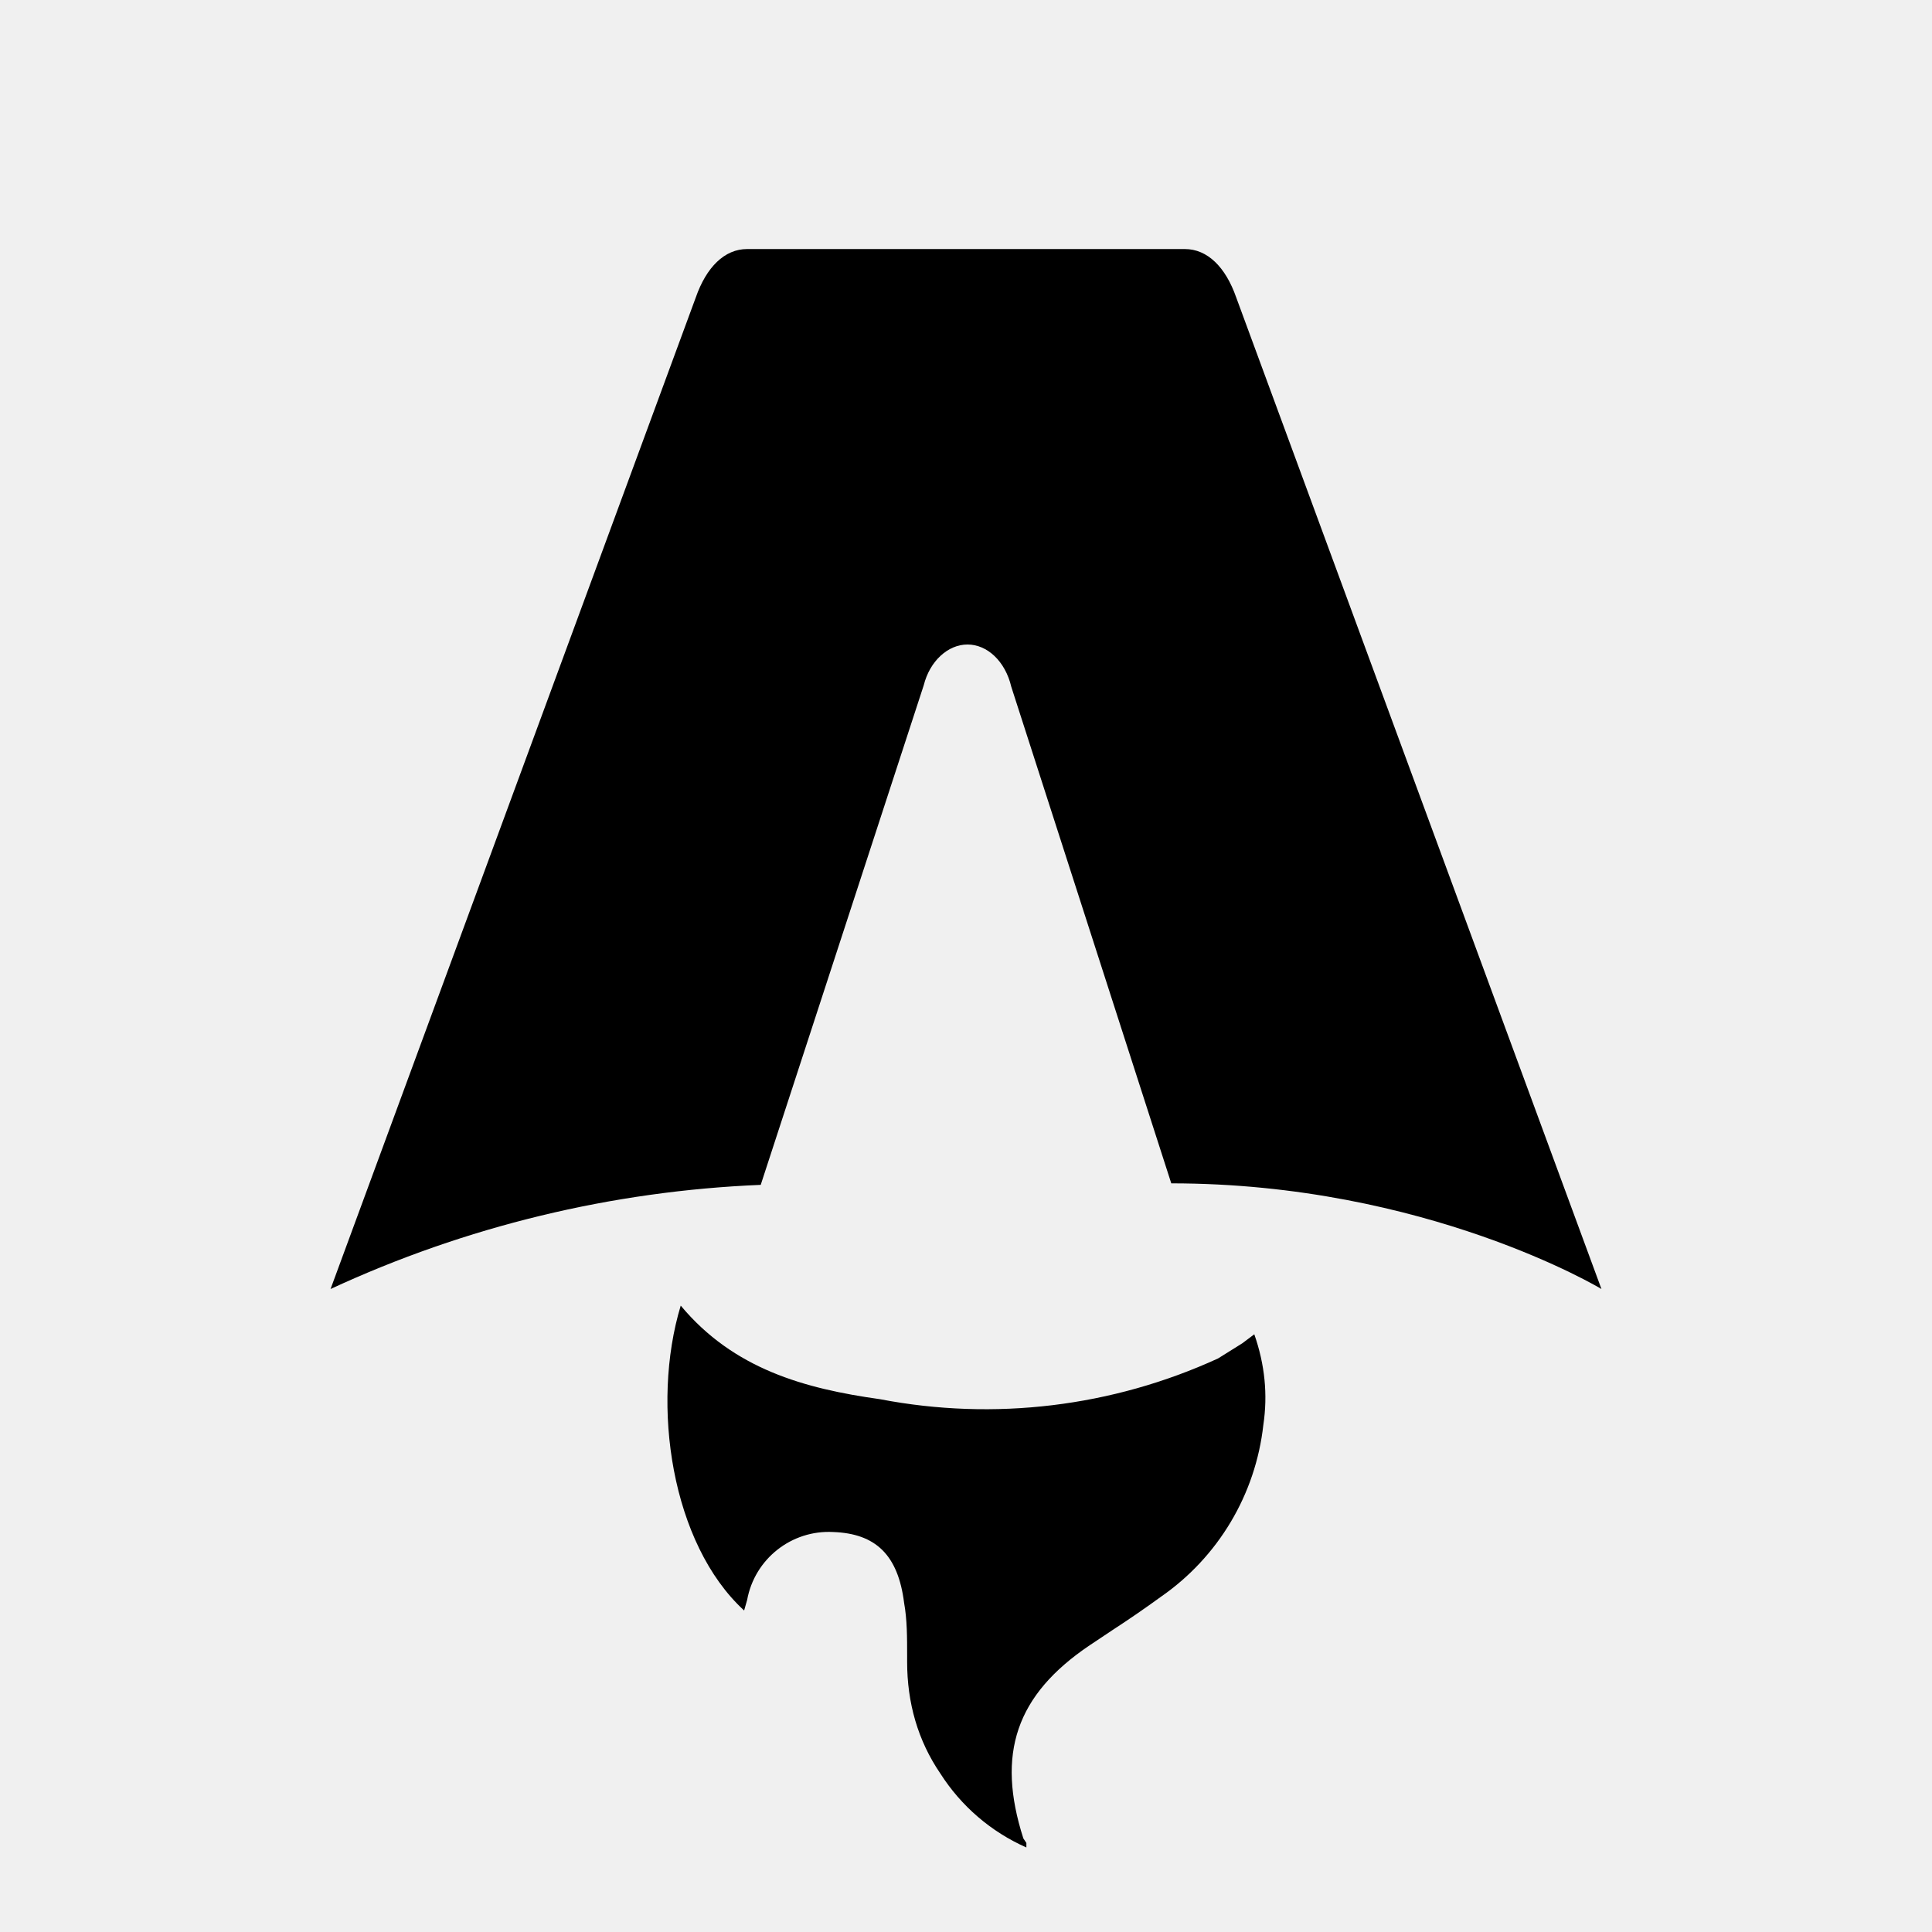
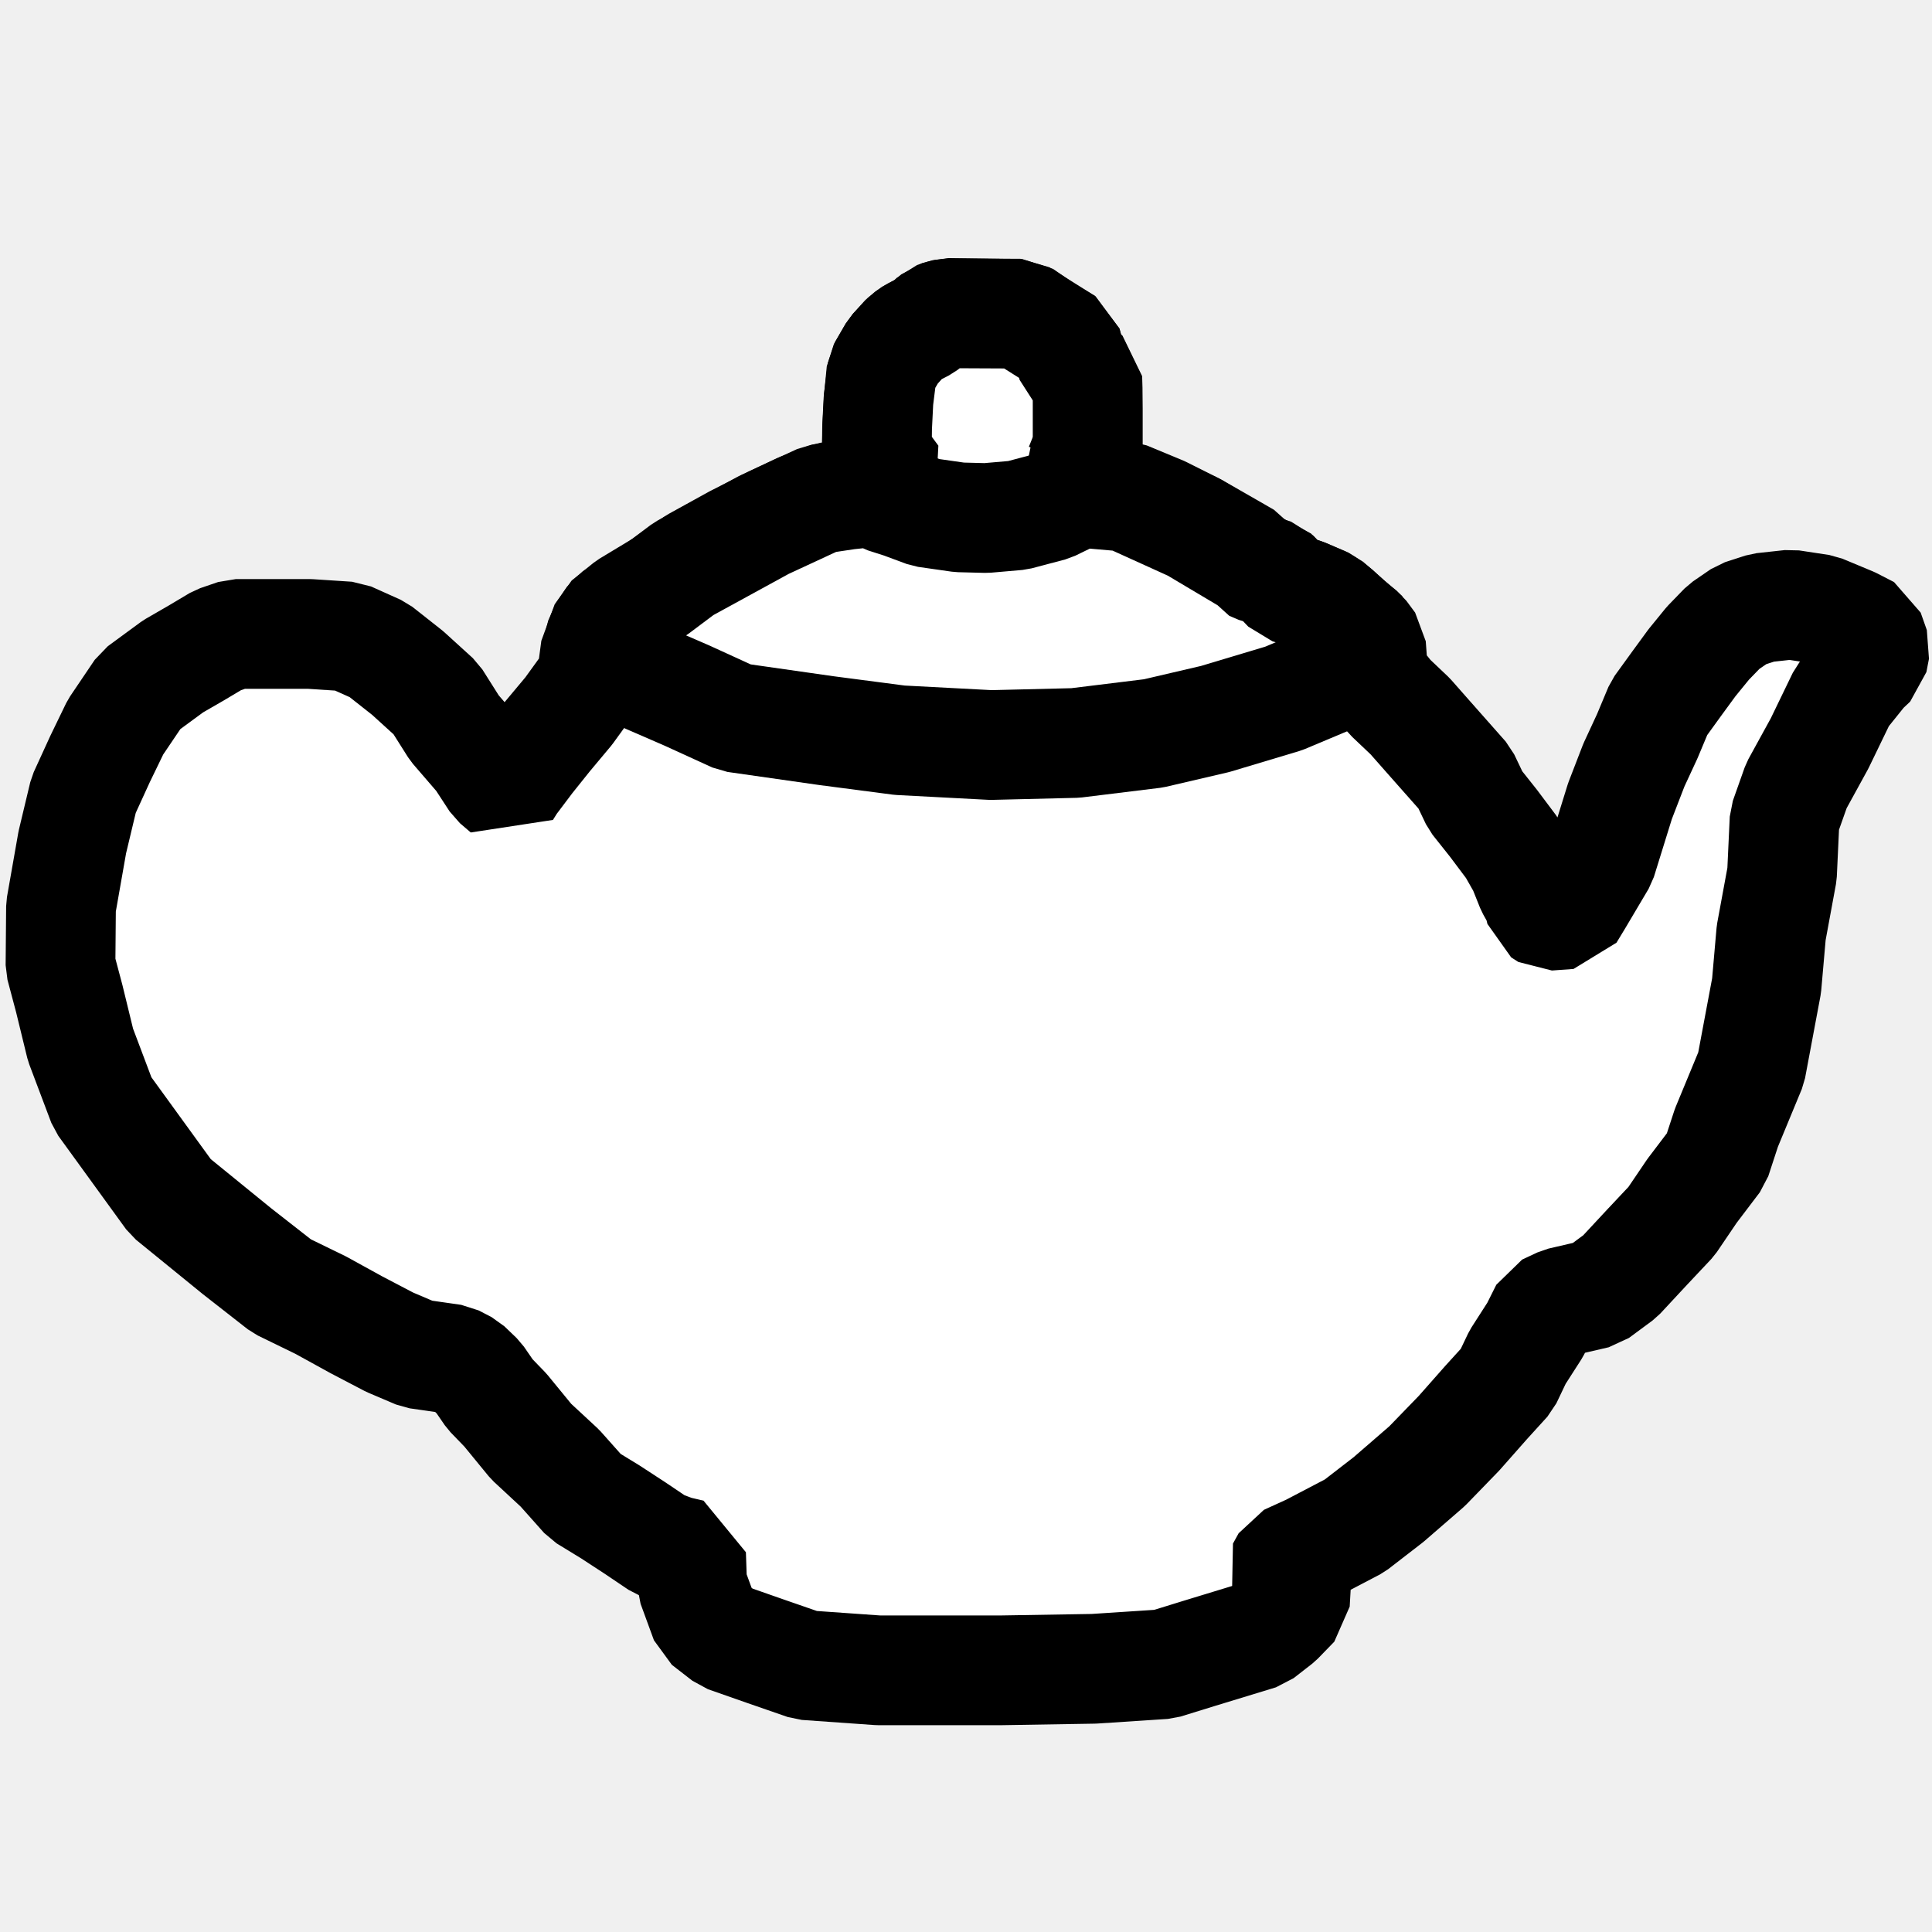
- <svg xmlns="http://www.w3.org/2000/svg" fill="none" viewBox="0 0 128 128">
-   <path d="M50.4 78.5a75.1 75.1 0 0 0-28.5 6.9l24.2-65.7c.7-2 1.9-3.2 3.4-3.2h29c1.5 0 2.7 1.2 3.4 3.2l24.2 65.7s-11.6-7-28.5-7L67 45.5c-.4-1.7-1.6-2.8-2.9-2.8-1.3 0-2.5 1.1-2.9 2.7L50.4 78.5Zm-1.1 28.2Zm-4.2-20.2c-2 6.6-.6 15.8 4.2 20.2a17.5 17.5 0 0 1 .2-.7 5.5 5.5 0 0 1 5.7-4.5c2.8.1 4.3 1.5 4.7 4.7.2 1.1.2 2.3.2 3.5v.4c0 2.7.7 5.2 2.2 7.4a13 13 0 0 0 5.7 4.9v-.3l-.2-.3c-1.8-5.6-.5-9.5 4.4-12.8l1.5-1a73 73 0 0 0 3.2-2.2 16 16 0 0 0 6.8-11.4c.3-2 .1-4-.6-6l-.8.6-1.6 1a37 37 0 0 1-22.4 2.7c-5-.7-9.7-2-13.2-6.2Z" />
-   <style>
-         path { fill: #000; }
-         @media (prefers-color-scheme: dark) {
-             path { fill: #FFF; }
-         }
-     </style>
+ <svg xmlns="http://www.w3.org/2000/svg" width="120pt" height="120pt" viewBox="0 0 120 120">
+   <defs />
+   <path id="shape0" transform="matrix(1.419856 0 0 1.419856 3.757499 19.44)" fill="#ffffff" fill-rule="evenodd" stroke="#000000" stroke-width="4.8" stroke-linecap="square" stroke-linejoin="bevel" d="M27.63 55.642L28.215 57.24L29.115 57.938L30.848 58.545L32.602 59.153L35.775 59.377L41.153 59.377L45.203 59.31L48.285 59.108L49.815 58.635L52.47 57.825L53.28 57.195L54 56.453L54.045 55.665L53.595 55.395L53.392 54.99L53.64 54.54L54.675 54.068L56.61 53.055L58.095 51.907L59.782 50.445L61.178 49.005L62.37 47.655L63.27 46.665L63.742 45.675L64.507 44.483L64.957 43.583L65.632 43.267L67.185 42.907L68.22 42.142L69.412 40.86L70.47 39.735L71.37 38.407L72.427 37.013L72.877 35.64L73.957 33.03L74.632 29.43L74.835 27.113L75.308 24.547L75.42 22.14L75.938 20.677L76.95 18.832L77.94 16.785L78.862 15.637L79.267 15.255L79.38 14.67L79.11 13.905L78.368 13.523L77.017 12.96L75.69 12.758L74.453 12.893L73.552 13.185L72.765 13.725L72.067 14.445L71.37 15.3L70.695 16.223L69.93 17.28L69.412 18.517L68.828 19.777L68.22 21.352L67.815 22.657L67.41 23.962L66.397 25.672L66.015 26.302L65.07 26.37L64.755 26.168L64.642 25.695L64.328 25.133L63.968 24.233L63.495 23.4L62.685 22.32L61.898 21.33L61.425 20.34L59.873 18.585L59.04 17.64L58.163 16.808L57.6 16.11L57.398 15.457L57.33 14.535L56.947 14.018L56.362 13.545L55.778 13.005L55.237 12.623L54.405 12.262L53.663 12.015L53.078 11.408L52.2 11.115L51.885 10.688L51.142 10.26L49.612 9.383L48.172 8.662L46.597 8.01L44.528 7.853L44.235 7.088L44.617 6.705L44.932 5.85L44.932 4.207L44.91 2.835L44.28 2.317L44.01 1.305L42.998 0.698L42.053 0.045L38.812 0L38.34 0.135L37.867 0.54L37.08 0.968L36.428 1.665L35.91 2.565L35.797 3.735L35.73 4.995L35.708 6.3L36.18 6.772L36.45 7.268L36.18 7.56L35.595 7.853L34.718 7.897L33.57 8.055L32.355 8.527L31.163 9.09L29.52 9.922L27.765 10.89L26.348 11.88L24.817 12.803L23.872 13.568L23.535 14.49L23.288 15.165L23.332 15.682L22.995 16.358L22.23 17.415L21.308 18.517L20.497 19.53L19.733 20.543L19.508 20.902L19.035 20.497L18.36 19.462L17.235 18.157L16.425 16.875L15.188 15.75L13.905 14.738L12.6 14.152L10.89 14.04L7.673 14.04L6.885 14.31L5.94 14.873L4.928 15.457L3.487 16.515L2.408 18.113L1.732 19.508L1.012 21.082L0.517 23.152L0.022 25.965L0 28.552L0.383 29.992L0.877 32.017L1.845 34.583L4.815 38.678L7.718 41.04L9.675 42.57L11.385 43.403L12.938 44.258L14.4 45.023L15.615 45.54L17.19 45.765L17.753 46.057L18.293 46.575L18.788 47.295L19.462 47.992L20.587 49.365L21.848 50.535L22.95 51.773L24.052 52.447L25.155 53.167L26.19 53.865L26.91 54.135L27.585 54.292C27.585 54.292 27.6 54.742 27.63 55.642Z" />
+   <path id="shape1" transform="matrix(1.419856 0 0 1.419856 54.39311 19.4613)" fill="#ffffff" fill-rule="evenodd" stroke="#000000" stroke-width="4.8" stroke-linecap="square" stroke-linejoin="bevel" d="M0 7.8L0.405 8.115L0.93 8.49L1.44 8.82L1.95 8.985L2.565 9.18L3.225 9.24L3.885 9.315L4.53 9.33L5.1 9.3L5.94 9.135L6.765 8.775L7.59 8.475L8.205 8.22L8.79 7.89L8.835 7.77L8.565 7.095L8.925 6.735L9.27 5.88L9.27 3.315L9.255 2.82L8.61 2.28L8.34 1.29L6.315 0.015L3.15 0L2.82 0.075L2.61 0.15L2.43 0.33L2.1 0.585L1.635 0.825L1.32 1.035L0.765 1.65L0.285 2.475L0.12 3.795L0.06 4.995L0.045 6.18L0.81 7.215L0.495 7.56L0.195 7.71C0.195 7.71 0.13 7.74 0 7.8Z" />
+   <path id="shape2" transform="matrix(1.419856 0 0 1.419856 37.09927 30.55747)" fill="#ffffff" fill-rule="evenodd" stroke="#000000" stroke-width="4.8" stroke-linecap="square" stroke-linejoin="bevel" d="M0 6.93L1.65 7.92L3.93 8.91L6.03 9.87L10.02 10.44L13.23 10.86L17.22 11.07L20.91 10.98L24.33 10.56L27.03 9.93L30.03 9.03L32.1 8.16L33.21 7.05L33.63 6.36L31.92 4.86L30.93 4.44L30.21 4.23L29.49 3.48L29.01 3.39L28.59 3.21L28.44 2.94L26.07 1.53L23.16 0.21L21.09 0.03L19.86 0.63L18.39 1.02L17.01 1.14L15.84 1.11L14.37 0.9L13.32 0.51L12.57 0.27L12.09 0L10.95 0.12L9.75 0.3L7.29 1.44L3.78 3.36L2.58 4.26L0.66 5.49L0.18 6.21C0.18 6.21 0.12 6.45 0 6.93Z" />
</svg>
